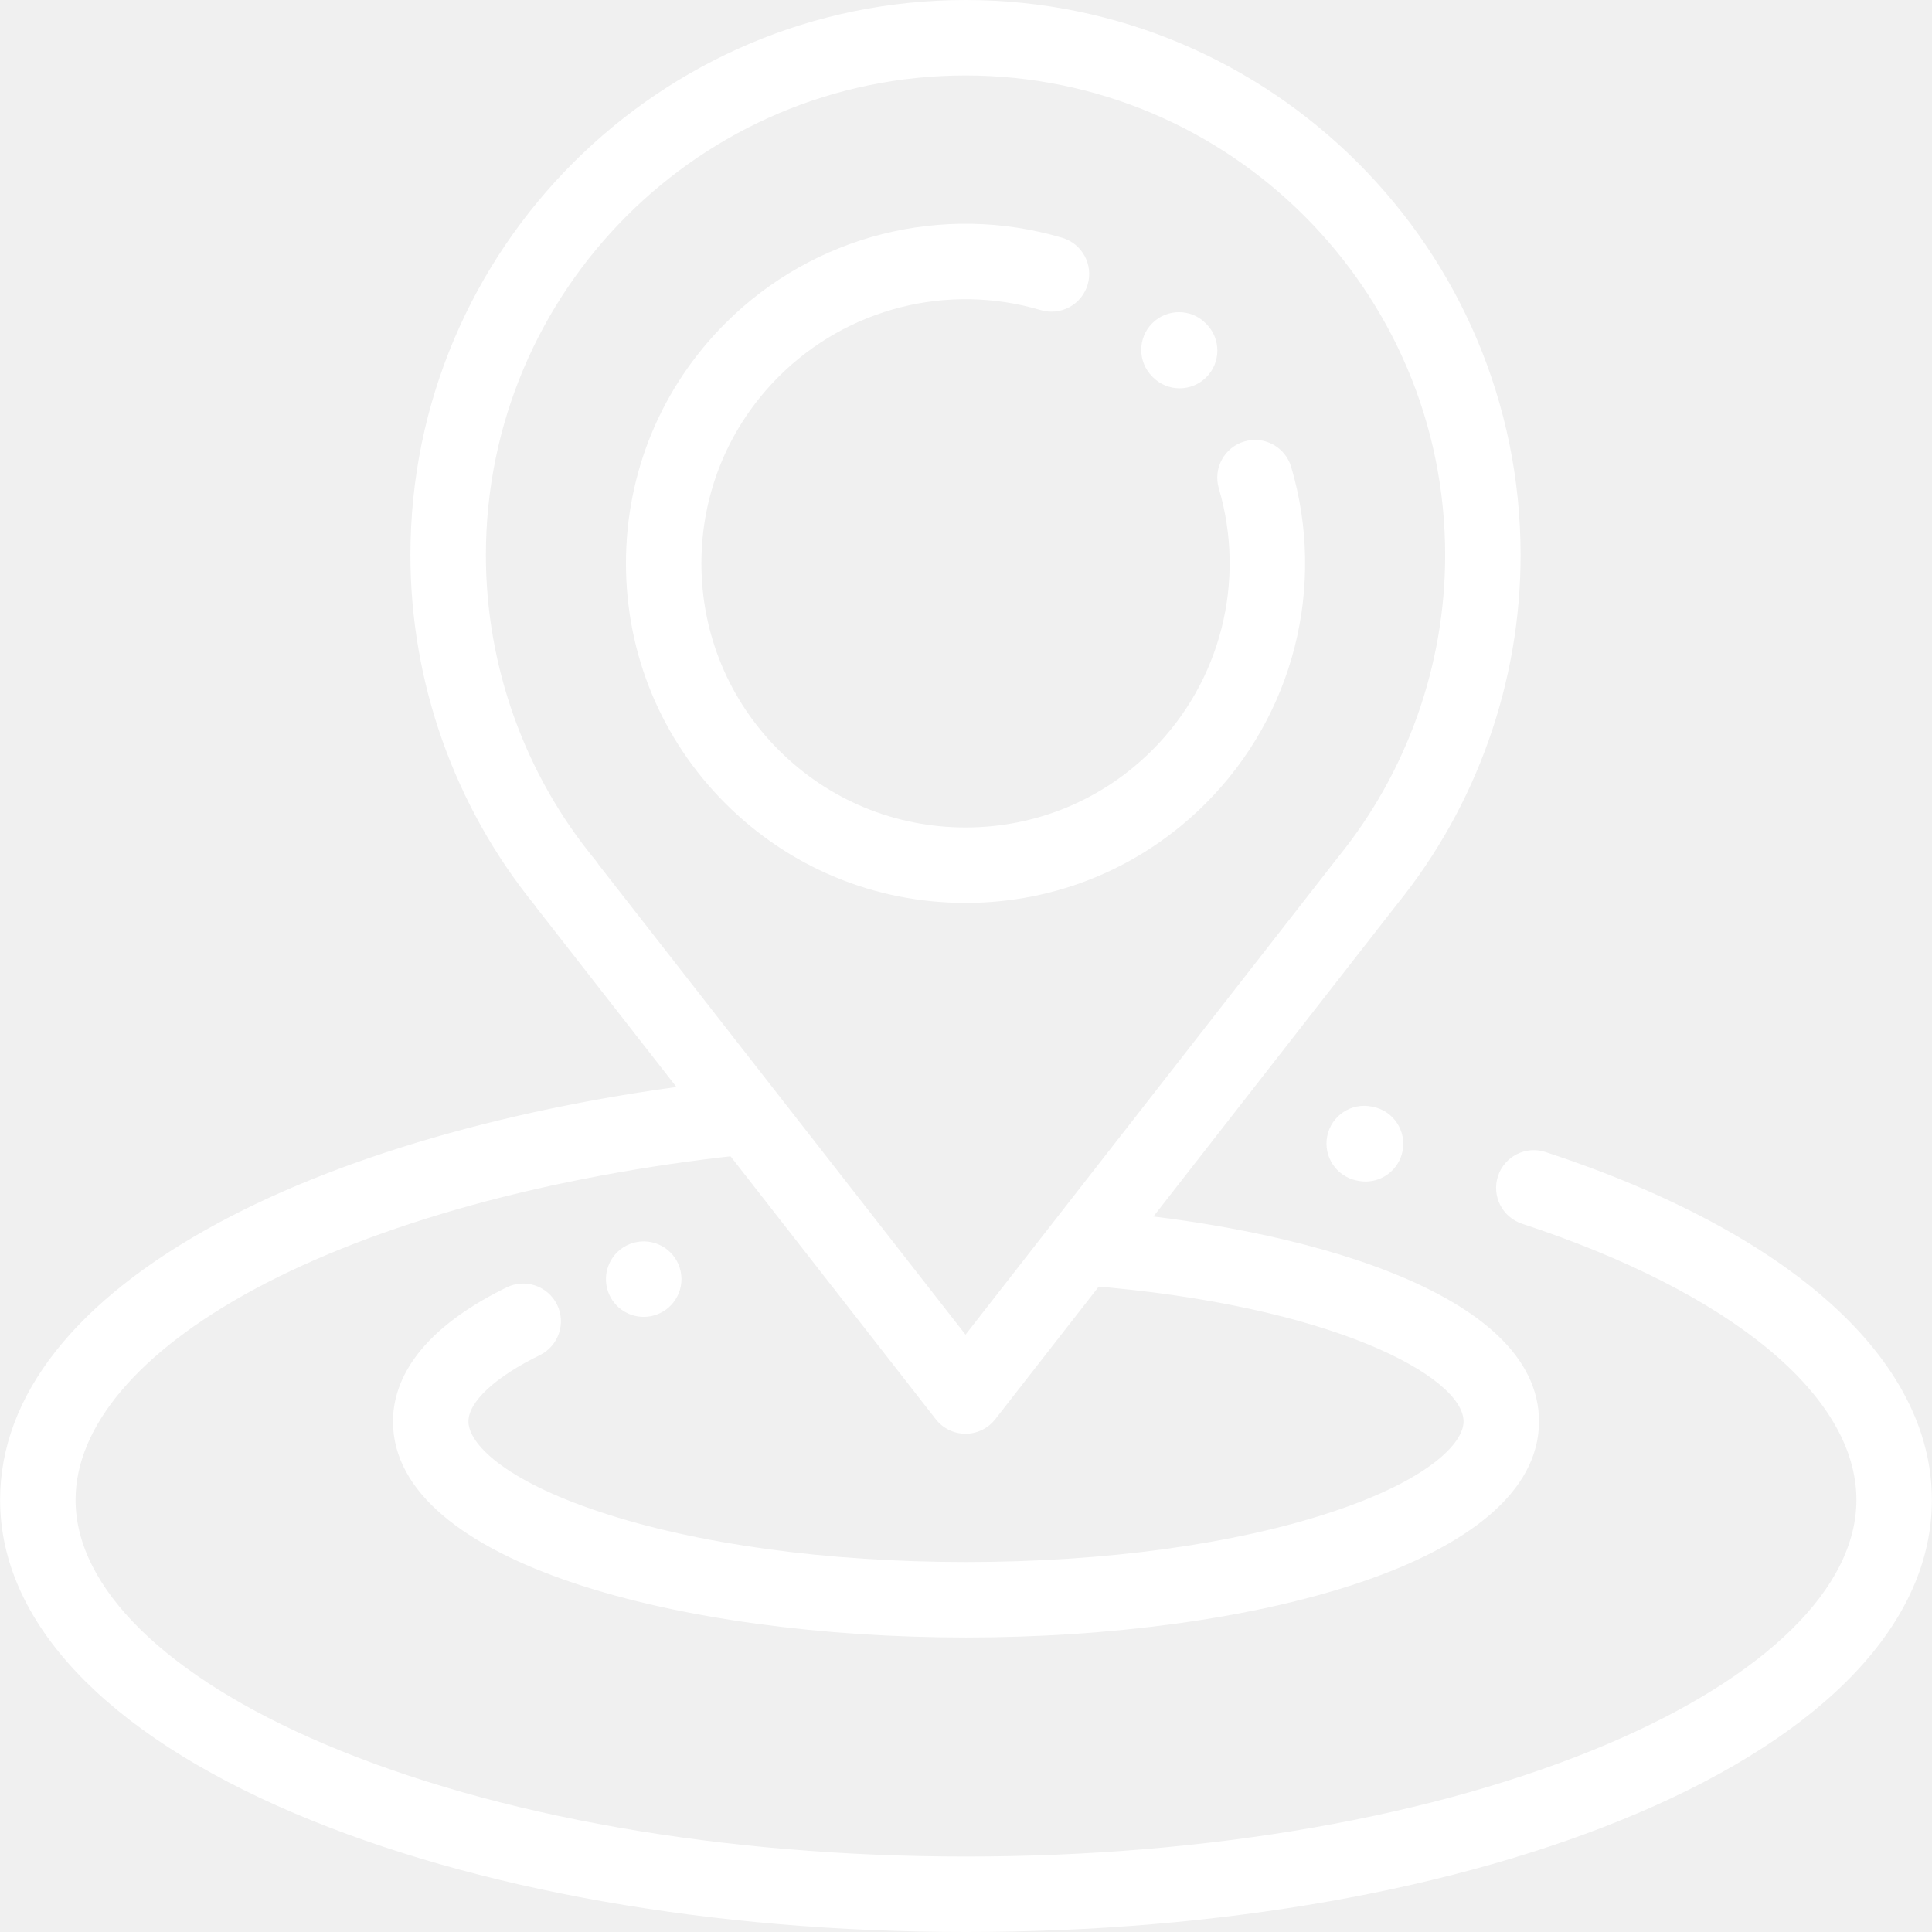
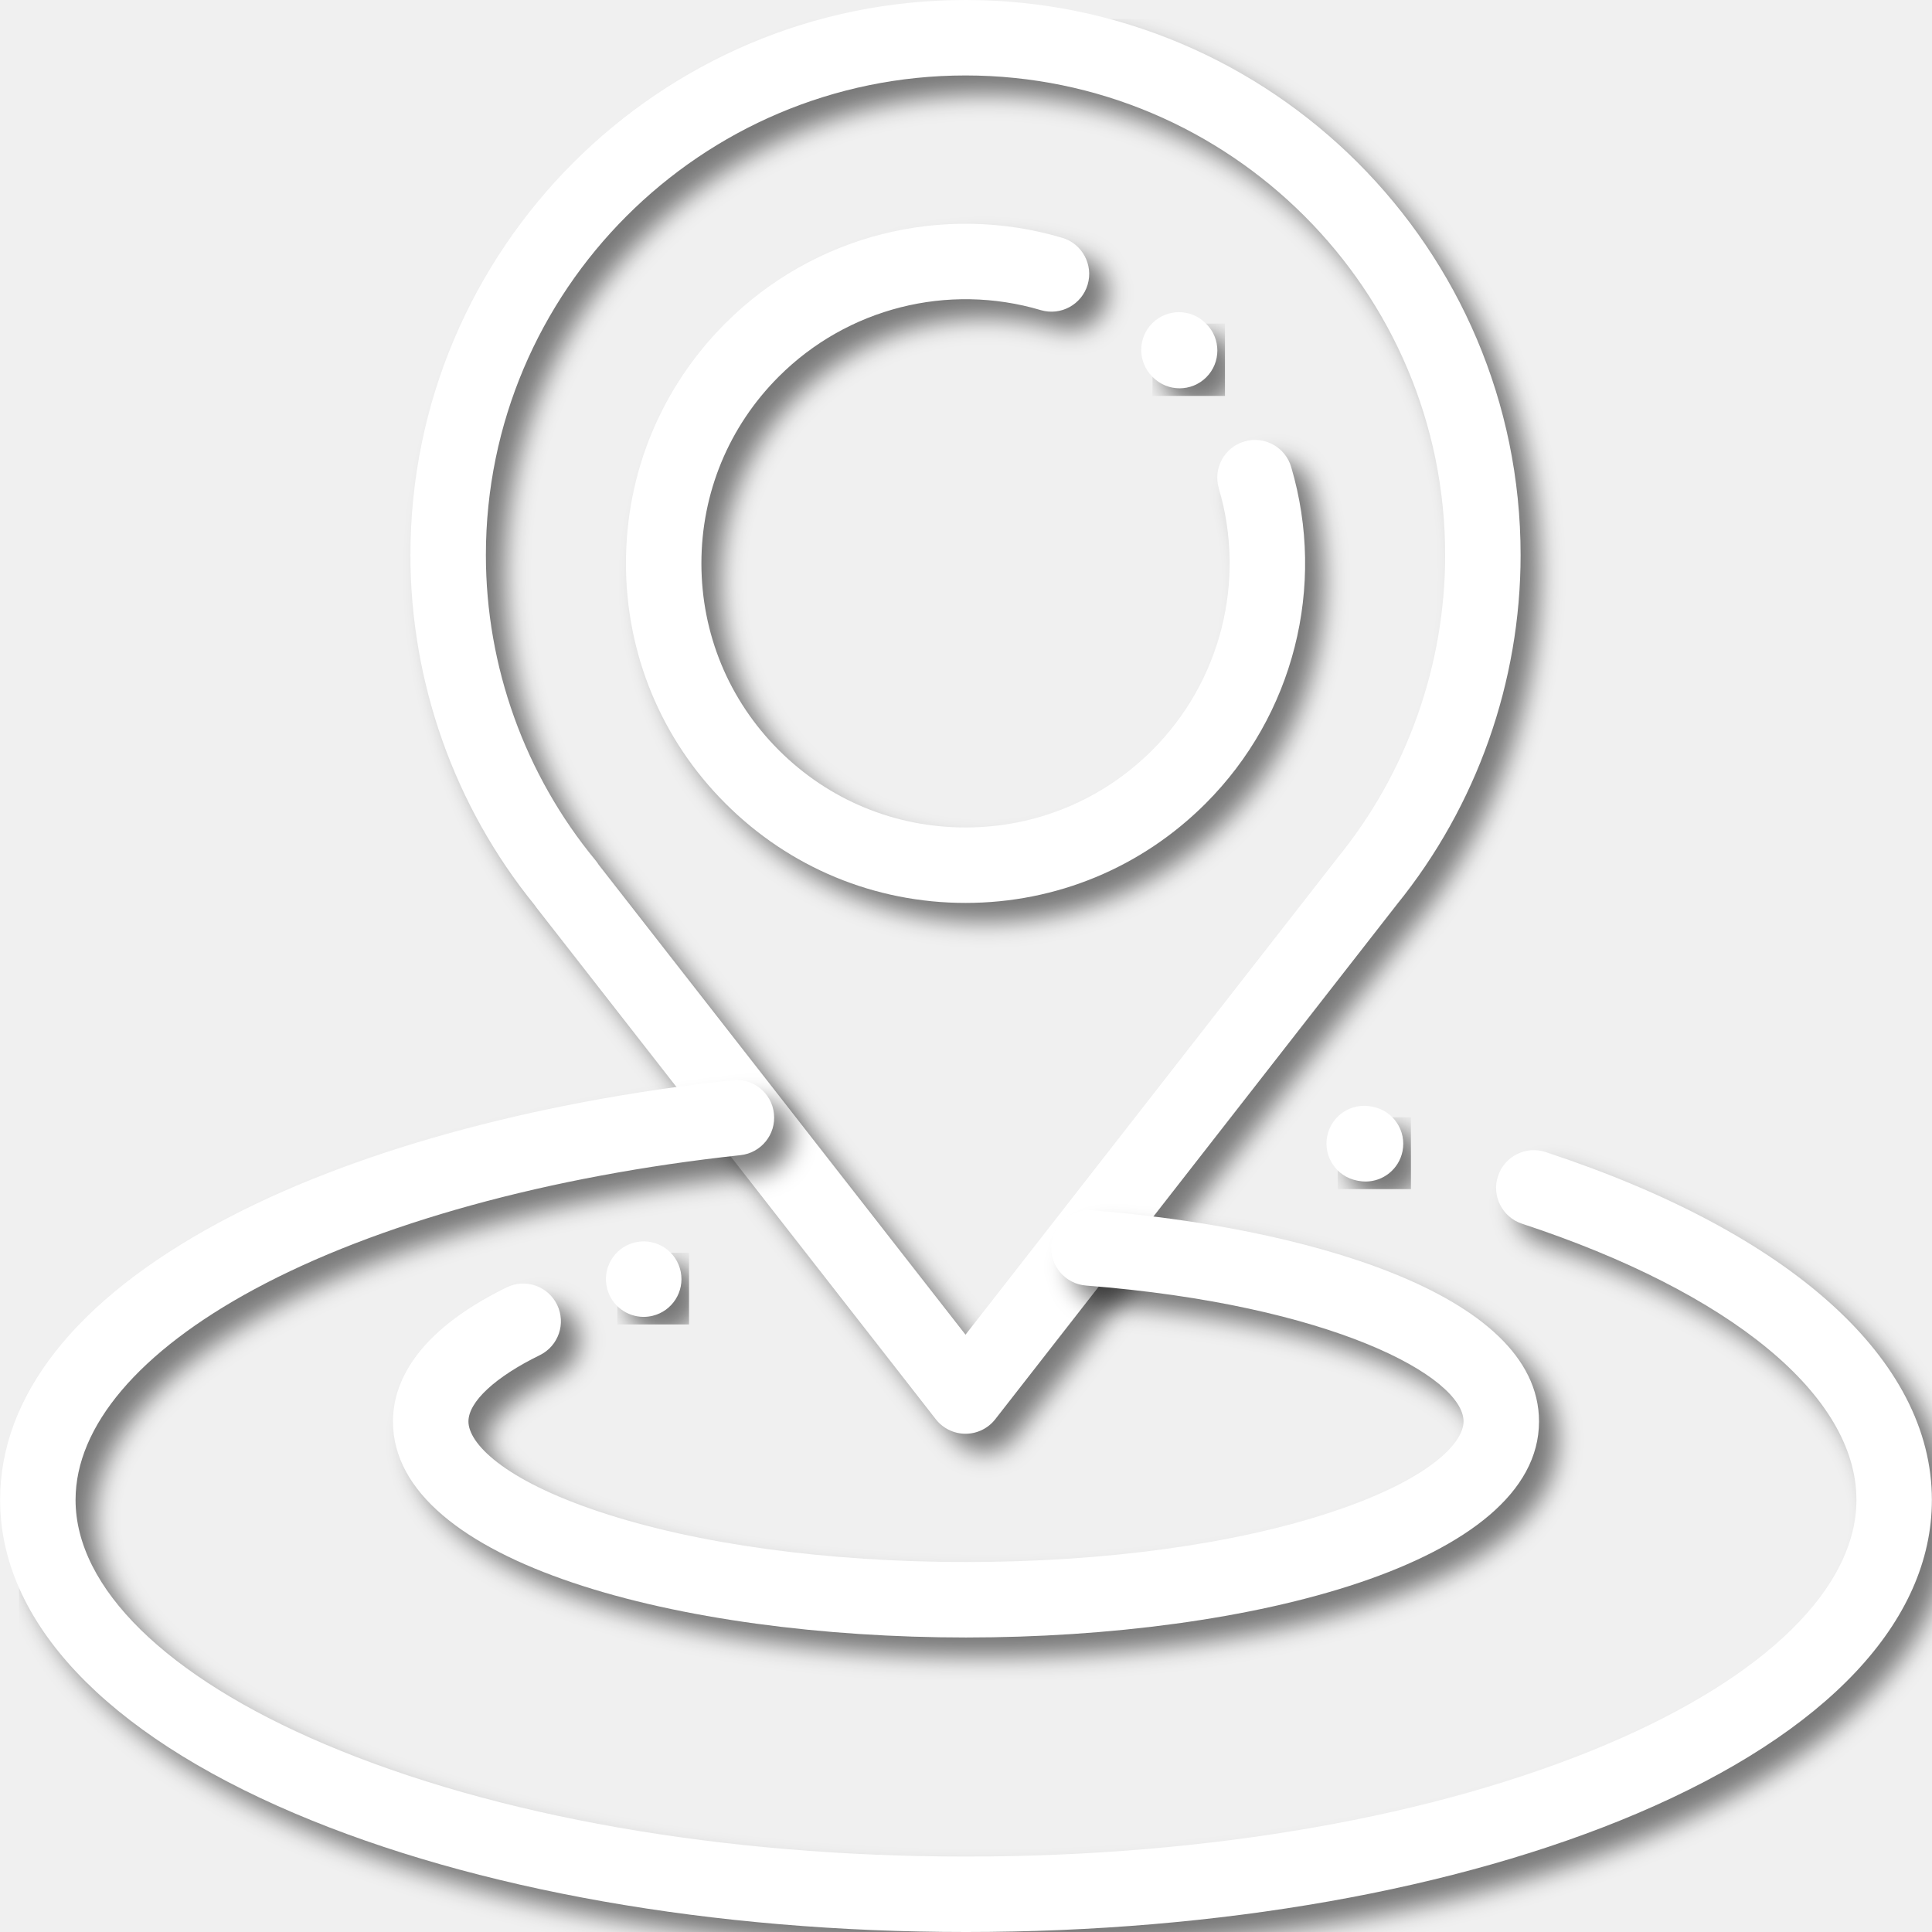
- <svg xmlns="http://www.w3.org/2000/svg" xml:space="preserve" style="enable-background:new 0 0 512 512;" viewBox="0 0 512 512" y="0px" x="0px" id="Capa_1" version="1.1">
-   <defs id="defs77" />
-   <g style="fill:#ffffff" id="g6">
-     <g style="fill:#ffffff" id="g4">
-       <path style="fill:#ffffff" id="path2" d="m 255.873,0 c -81.115,0 -147.106,65.992 -147.106,147.106 0,33.718 11.669,66.591 32.883,92.706 0.158,0.245 0.328,0.484 0.51,0.716 l 105.83,135.584 c 1.895,2.428 4.803,3.847 7.883,3.847 3.08,0 5.987,-1.42 7.882,-3.849 L 370.093,239.813 c 0.037,-0.048 0.073,-0.095 0.109,-0.143 21.137,-26.082 32.775,-58.939 32.775,-92.564 C 402.979,65.992 336.988,0 255.873,0 Z m 98.578,227.344 c -0.127,0.156 -0.247,0.313 -0.363,0.474 l -98.217,125.889 -97.226,-124.56 c -0.242,-0.395 -0.514,-0.776 -0.814,-1.14 -18.744,-22.687 -29.066,-51.418 -29.066,-80.901 0,-70.087 57.021,-127.108 127.108,-127.108 70.087,0 127.108,57.021 127.109,127.108 0,29.168 -10.133,57.664 -28.531,80.238 z" />
-     </g>
-   </g>
-   <g style="fill:#ffffff" id="g12">
-     <g style="fill:#ffffff" id="g10">
-       <path style="fill:#ffffff" id="path8" d="m 342.179,123.759 c -1.563,-5.297 -7.124,-8.323 -12.42,-6.761 -5.297,1.563 -8.324,7.123 -6.761,12.42 7.269,24.641 0.512,51.222 -17.635,69.369 -13.219,13.22 -30.796,20.5 -49.491,20.5 -18.695,0 -36.272,-7.28 -49.492,-20.501 -13.22,-13.22 -20.5,-30.796 -20.5,-49.492 0,-18.696 7.28,-36.273 20.501,-49.492 18.165,-18.166 44.768,-24.917 69.428,-17.617 5.297,1.569 10.859,-1.454 12.426,-6.749 1.568,-5.295 -1.455,-10.859 -6.749,-12.426 -31.696,-9.382 -65.892,-0.702 -89.245,22.651 -16.996,16.997 -26.357,39.596 -26.357,63.633 0,24.037 9.36,46.635 26.357,63.632 16.997,16.997 39.596,26.358 63.633,26.358 24.037,0 46.635,-9.361 63.632,-26.356 23.329,-23.329 32.017,-57.497 22.673,-89.169 z" />
-     </g>
-   </g>
-   <g style="fill:#ffffff" id="g18">
-     <g style="fill:#ffffff" id="g16">
-       <path style="fill:#ffffff" id="path14" d="m 319.683,85.837 -0.177,-0.178 c -3.906,-3.905 -10.237,-3.905 -14.141,0 -3.905,3.906 -3.905,10.237 0,14.141 l 0.177,0.178 c 1.952,1.953 4.511,2.929 7.07,2.929 2.559,0 5.118,-0.976 7.071,-2.929 3.904,-3.905 3.904,-10.236 0,-14.141 z" />
-     </g>
-   </g>
-   <g style="fill:#ffffff" id="g24">
-     <g style="fill:#ffffff" id="g22">
-       <path style="fill:#ffffff" id="path20" d="m 409.608,305.305 c -5.245,-1.723 -10.898,1.126 -12.624,6.372 -1.726,5.245 1.127,10.897 6.372,12.624 55.49,18.26 88.617,45.619 88.617,73.184 0,23.308 -24.039,46.892 -65.955,64.702 -45.25,19.227 -105.63,29.816 -170.019,29.816 -64.389,0 -124.769,-10.589 -170.019,-29.816 -41.915,-17.81 -65.955,-41.393 -65.955,-64.702 0,-19.52 16.836,-39.348 47.408,-55.834 32.301,-17.419 78.046,-30.034 128.807,-35.521 5.49,-0.594 9.46,-5.525 8.866,-11.016 -0.594,-5.49 -5.527,-9.464 -11.016,-8.866 -53.273,5.759 -101.625,19.184 -136.15,37.802 -37.887,20.431 -57.913,45.824 -57.913,73.435 0,32.183 27.748,61.698 78.132,83.107 C 125.828,500.845 188.985,512 256,512 c 67.015,0 130.172,-11.155 177.839,-31.408 50.384,-21.409 78.132,-50.923 78.132,-83.107 0,-37.174 -37.309,-70.772 -102.363,-92.18 z" />
-     </g>
-   </g>
-   <g style="fill:#ffffff" id="g30">
-     <g style="fill:#ffffff" id="g28">
-       <path style="fill:#ffffff" id="path26" d="m 363.857,293.317 -0.348,-0.07 c -5.413,-1.091 -10.687,2.412 -11.779,7.825 -1.091,5.413 2.412,10.687 7.825,11.779 l 0.348,0.07 c 0.668,0.134 1.332,0.199 1.988,0.199 4.661,0 8.833,-3.279 9.791,-8.024 1.091,-5.413 -2.412,-10.687 -7.825,-11.779 z" />
-     </g>
-   </g>
-   <g style="fill:#ffffff" id="g36">
-     <g style="fill:#ffffff" id="g34">
-       <path style="fill:#ffffff" id="path32" d="m 180.399,337.021 c -1.083,-5.414 -6.35,-8.925 -11.766,-7.844 -0.225,0.045 -0.464,0.101 -0.686,0.162 -5.327,1.453 -8.468,6.949 -7.015,12.277 1.213,4.448 5.243,7.371 9.641,7.371 0.787,0 1.584,-0.093 2.38,-0.288 5.189,-1.255 8.503,-6.396 7.446,-11.678 z" />
-     </g>
-   </g>
-   <g style="fill:#ffffff" id="g42">
-     <g style="fill:#ffffff" id="g40">
-       <path style="fill:#ffffff" id="path38" d="m 289.363,320.746 c -5.511,-0.425 -10.318,3.683 -10.749,9.188 -0.431,5.505 3.683,10.318 9.188,10.749 65.285,5.11 100.056,24.205 100.056,36.024 0,5.702 -9.09,15.388 -34.709,23.92 -25.802,8.593 -60.303,13.326 -97.149,13.326 -36.846,0 -71.348,-4.732 -97.149,-13.326 -25.619,-8.532 -34.709,-18.218 -34.709,-23.92 0,-5.211 7.067,-11.781 18.904,-17.572 4.96,-2.427 7.013,-8.415 4.586,-13.375 -2.427,-4.96 -8.415,-7.014 -13.376,-4.586 -24.888,12.178 -30.113,26.045 -30.113,35.535 0,37.581 76.393,57.244 151.856,57.244 75.463,0 151.856,-19.663 151.857,-57.245 0.001,-34.46 -63.831,-51.683 -118.493,-55.962 z" />
-     </g>
-   </g>
-   <g style="fill:#ffffff" id="g44">
- </g>
-   <g style="fill:#ffffff" id="g46">
- </g>
-   <g style="fill:#ffffff" id="g48">
- </g>
-   <g style="fill:#ffffff" id="g50">
- </g>
-   <g style="fill:#ffffff" id="g52">
- </g>
-   <g style="fill:#ffffff" id="g54">
- </g>
-   <g style="fill:#ffffff" id="g56">
- </g>
-   <g style="fill:#ffffff" id="g58">
- </g>
-   <g style="fill:#ffffff" id="g60">
- </g>
-   <g style="fill:#ffffff" id="g62">
- </g>
-   <g style="fill:#ffffff" id="g64">
- </g>
-   <g style="fill:#ffffff" id="g66">
- </g>
-   <g style="fill:#ffffff" id="g68">
- </g>
-   <g style="fill:#ffffff" id="g70">
- </g>
-   <g style="fill:#ffffff" id="g72">
+ <svg xmlns="http://www.w3.org/2000/svg" version="1.1" id="Capa_1" x="0px" y="0px" viewBox="0 0 512 512" style="enable-background:new 0 0 512 512;" xml:space="preserve">
+   <defs id="defs77">
+     <filter id="filter52" style="color-interpolation-filters:sRGB;">
+       <feFlood id="feFlood42" result="flood" flood-color="rgb(0,0,0)" flood-opacity="0.498" />
+       <feComposite id="feComposite44" result="composite1" operator="in" in2="SourceGraphic" in="flood" />
+       <feGaussianBlur id="feGaussianBlur46" result="blur" stdDeviation="3" in="composite1" />
+       <feOffset id="feOffset48" result="offset" dy="5" dx="5" />
+       <feComposite id="feComposite50" result="composite2" operator="over" in2="offset" in="SourceGraphic" />
+     </filter>
+     <filter id="filter64" style="color-interpolation-filters:sRGB;">
+       <feFlood id="feFlood54" result="flood" flood-color="rgb(0,0,0)" flood-opacity="0.498" />
+       <feComposite id="feComposite56" result="composite1" operator="in" in2="SourceGraphic" in="flood" />
+       <feGaussianBlur id="feGaussianBlur58" result="blur" stdDeviation="3" in="composite1" />
+       <feOffset id="feOffset60" result="offset" dy="5" dx="5" />
+       <feComposite id="feComposite62" result="composite2" operator="over" in2="offset" in="SourceGraphic" />
+     </filter>
+     <filter id="filter76" style="color-interpolation-filters:sRGB;">
+       <feFlood id="feFlood66" result="flood" flood-color="rgb(0,0,0)" flood-opacity="0.498" />
+       <feComposite id="feComposite68" result="composite1" operator="in" in2="SourceGraphic" in="flood" />
+       <feGaussianBlur id="feGaussianBlur70" result="blur" stdDeviation="3" in="composite1" />
+       <feOffset id="feOffset72" result="offset" dy="5" dx="5" />
+       <feComposite id="feComposite74" result="composite2" operator="over" in2="offset" in="SourceGraphic" />
+     </filter>
+     <filter id="filter88" style="color-interpolation-filters:sRGB;">
+       <feFlood id="feFlood78" result="flood" flood-color="rgb(0,0,0)" flood-opacity="0.498" />
+       <feComposite id="feComposite80" result="composite1" operator="in" in2="SourceGraphic" in="flood" />
+       <feGaussianBlur id="feGaussianBlur82" result="blur" stdDeviation="3" in="composite1" />
+       <feOffset id="feOffset84" result="offset" dy="5" dx="5" />
+       <feComposite id="feComposite86" result="composite2" operator="over" in2="offset" in="SourceGraphic" />
+     </filter>
+     <filter id="filter100" style="color-interpolation-filters:sRGB;">
+       <feFlood id="feFlood90" result="flood" flood-color="rgb(0,0,0)" flood-opacity="0.498" />
+       <feComposite id="feComposite92" result="composite1" operator="in" in2="SourceGraphic" in="flood" />
+       <feGaussianBlur id="feGaussianBlur94" result="blur" stdDeviation="3" in="composite1" />
+       <feOffset id="feOffset96" result="offset" dy="5" dx="5" />
+       <feComposite id="feComposite98" result="composite2" operator="over" in2="offset" in="SourceGraphic" />
+     </filter>
+     <filter id="filter112" style="color-interpolation-filters:sRGB;">
+       <feFlood id="feFlood102" result="flood" flood-color="rgb(0,0,0)" flood-opacity="0.498" />
+       <feComposite id="feComposite104" result="composite1" operator="in" in2="SourceGraphic" in="flood" />
+       <feGaussianBlur id="feGaussianBlur106" result="blur" stdDeviation="3" in="composite1" />
+       <feOffset id="feOffset108" result="offset" dy="5" dx="5" />
+       <feComposite id="feComposite110" result="composite2" operator="over" in2="offset" in="SourceGraphic" />
+     </filter>
+     <filter id="filter124" style="color-interpolation-filters:sRGB;">
+       <feFlood id="feFlood114" result="flood" flood-color="rgb(0,0,0)" flood-opacity="0.498" />
+       <feComposite id="feComposite116" result="composite1" operator="in" in2="SourceGraphic" in="flood" />
+       <feGaussianBlur id="feGaussianBlur118" result="blur" stdDeviation="3" in="composite1" />
+       <feOffset id="feOffset120" result="offset" dy="5" dx="5" />
+       <feComposite id="feComposite122" result="composite2" operator="over" in2="offset" in="SourceGraphic" />
+     </filter>
+     <filter id="filter136" style="color-interpolation-filters:sRGB;">
+       <feFlood id="feFlood126" result="flood" flood-color="rgb(0,0,0)" flood-opacity="0.498" />
+       <feComposite id="feComposite128" result="composite1" operator="in" in2="SourceGraphic" in="flood" />
+       <feGaussianBlur id="feGaussianBlur130" result="blur" stdDeviation="3" in="composite1" />
+       <feOffset id="feOffset132" result="offset" dy="5" dx="5" />
+       <feComposite id="feComposite134" result="composite2" operator="over" in2="offset" in="SourceGraphic" />
+     </filter>
+     <filter id="filter148" style="color-interpolation-filters:sRGB;">
+       <feFlood id="feFlood138" result="flood" flood-color="rgb(0,0,0)" flood-opacity="0.498" />
+       <feComposite id="feComposite140" result="composite1" operator="in" in2="SourceGraphic" in="flood" />
+       <feGaussianBlur id="feGaussianBlur142" result="blur" stdDeviation="3" in="composite1" />
+       <feOffset id="feOffset144" result="offset" dy="5" dx="5" />
+       <feComposite id="feComposite146" result="composite2" operator="over" in2="offset" in="SourceGraphic" />
+     </filter>
+     <filter id="filter160" style="color-interpolation-filters:sRGB;">
+       <feFlood id="feFlood150" result="flood" flood-color="rgb(0,0,0)" flood-opacity="0.498" />
+       <feComposite id="feComposite152" result="composite1" operator="in" in2="SourceGraphic" in="flood" />
+       <feGaussianBlur id="feGaussianBlur154" result="blur" stdDeviation="3" in="composite1" />
+       <feOffset id="feOffset156" result="offset" dy="5" dx="5" />
+       <feComposite id="feComposite158" result="composite2" operator="over" in2="offset" in="SourceGraphic" />
+     </filter>
+     <filter id="filter172" style="color-interpolation-filters:sRGB;">
+       <feFlood id="feFlood162" result="flood" flood-color="rgb(0,0,0)" flood-opacity="0.498" />
+       <feComposite id="feComposite164" result="composite1" operator="in" in2="SourceGraphic" in="flood" />
+       <feGaussianBlur id="feGaussianBlur166" result="blur" stdDeviation="3" in="composite1" />
+       <feOffset id="feOffset168" result="offset" dy="5" dx="5" />
+       <feComposite id="feComposite170" result="composite2" operator="over" in2="offset" in="SourceGraphic" />
+     </filter>
+     <filter id="filter184" style="color-interpolation-filters:sRGB;">
+       <feFlood id="feFlood174" result="flood" flood-color="rgb(0,0,0)" flood-opacity="0.498" />
+       <feComposite id="feComposite176" result="composite1" operator="in" in2="SourceGraphic" in="flood" />
+       <feGaussianBlur id="feGaussianBlur178" result="blur" stdDeviation="3" in="composite1" />
+       <feOffset id="feOffset180" result="offset" dy="5" dx="5" />
+       <feComposite id="feComposite182" result="composite2" operator="over" in2="offset" in="SourceGraphic" />
+     </filter>
+     <filter id="filter196" style="color-interpolation-filters:sRGB;">
+       <feFlood id="feFlood186" result="flood" flood-color="rgb(0,0,0)" flood-opacity="0.498" />
+       <feComposite id="feComposite188" result="composite1" operator="in" in2="SourceGraphic" in="flood" />
+       <feGaussianBlur id="feGaussianBlur190" result="blur" stdDeviation="3" in="composite1" />
+       <feOffset id="feOffset192" result="offset" dy="5" dx="5" />
+       <feComposite id="feComposite194" result="composite2" operator="over" in2="offset" in="SourceGraphic" />
+     </filter>
+     <filter id="filter208" style="color-interpolation-filters:sRGB;">
+       <feFlood id="feFlood198" result="flood" flood-color="rgb(0,0,0)" flood-opacity="0.498" />
+       <feComposite id="feComposite200" result="composite1" operator="in" in2="SourceGraphic" in="flood" />
+       <feGaussianBlur id="feGaussianBlur202" result="blur" stdDeviation="3" in="composite1" />
+       <feOffset id="feOffset204" result="offset" dy="5" dx="5" />
+       <feComposite id="feComposite206" result="composite2" operator="over" in2="offset" in="SourceGraphic" />
+     </filter>
+     <filter id="filter220" style="color-interpolation-filters:sRGB;">
+       <feFlood id="feFlood210" result="flood" flood-color="rgb(0,0,0)" flood-opacity="0.498" />
+       <feComposite id="feComposite212" result="composite1" operator="in" in2="SourceGraphic" in="flood" />
+       <feGaussianBlur id="feGaussianBlur214" result="blur" stdDeviation="3" in="composite1" />
+       <feOffset id="feOffset216" result="offset" dy="5" dx="5" />
+       <feComposite id="feComposite218" result="composite2" operator="over" in2="offset" in="SourceGraphic" />
+     </filter>
+     <filter id="filter232" style="color-interpolation-filters:sRGB;">
+       <feFlood id="feFlood222" result="flood" flood-color="rgb(0,0,0)" flood-opacity="0.498" />
+       <feComposite id="feComposite224" result="composite1" operator="in" in2="SourceGraphic" in="flood" />
+       <feGaussianBlur id="feGaussianBlur226" result="blur" stdDeviation="3" in="composite1" />
+       <feOffset id="feOffset228" result="offset" dy="5" dx="5" />
+       <feComposite id="feComposite230" result="composite2" operator="over" in2="offset" in="SourceGraphic" />
+     </filter>
+     <filter id="filter244" style="color-interpolation-filters:sRGB;">
+       <feFlood id="feFlood234" result="flood" flood-color="rgb(0,0,0)" flood-opacity="0.498" />
+       <feComposite id="feComposite236" result="composite1" operator="in" in2="SourceGraphic" in="flood" />
+       <feGaussianBlur id="feGaussianBlur238" result="blur" stdDeviation="3" in="composite1" />
+       <feOffset id="feOffset240" result="offset" dy="5" dx="5" />
+       <feComposite id="feComposite242" result="composite2" operator="over" in2="offset" in="SourceGraphic" />
+     </filter>
+     <filter id="filter256" style="color-interpolation-filters:sRGB;">
+       <feFlood id="feFlood246" result="flood" flood-color="rgb(0,0,0)" flood-opacity="0.498" />
+       <feComposite id="feComposite248" result="composite1" operator="in" in2="SourceGraphic" in="flood" />
+       <feGaussianBlur id="feGaussianBlur250" result="blur" stdDeviation="3" in="composite1" />
+       <feOffset id="feOffset252" result="offset" dy="5" dx="5" />
+       <feComposite id="feComposite254" result="composite2" operator="over" in2="offset" in="SourceGraphic" />
+     </filter>
+     <filter id="filter268" style="color-interpolation-filters:sRGB;">
+       <feFlood id="feFlood258" result="flood" flood-color="rgb(0,0,0)" flood-opacity="0.498" />
+       <feComposite id="feComposite260" result="composite1" operator="in" in2="SourceGraphic" in="flood" />
+       <feGaussianBlur id="feGaussianBlur262" result="blur" stdDeviation="3" in="composite1" />
+       <feOffset id="feOffset264" result="offset" dy="5" dx="5" />
+       <feComposite id="feComposite266" result="composite2" operator="over" in2="offset" in="SourceGraphic" />
+     </filter>
+     <filter id="filter280" style="color-interpolation-filters:sRGB;">
+       <feFlood id="feFlood270" result="flood" flood-color="rgb(0,0,0)" flood-opacity="0.498" />
+       <feComposite id="feComposite272" result="composite1" operator="in" in2="SourceGraphic" in="flood" />
+       <feGaussianBlur id="feGaussianBlur274" result="blur" stdDeviation="3" in="composite1" />
+       <feOffset id="feOffset276" result="offset" dy="5" dx="5" />
+       <feComposite id="feComposite278" result="composite2" operator="over" in2="offset" in="SourceGraphic" />
+     </filter>
+     <filter id="filter292" style="color-interpolation-filters:sRGB;">
+       <feFlood id="feFlood282" result="flood" flood-color="rgb(0,0,0)" flood-opacity="0.498" />
+       <feComposite id="feComposite284" result="composite1" operator="in" in2="SourceGraphic" in="flood" />
+       <feGaussianBlur id="feGaussianBlur286" result="blur" stdDeviation="3" in="composite1" />
+       <feOffset id="feOffset288" result="offset" dy="5" dx="5" />
+       <feComposite id="feComposite290" result="composite2" operator="over" in2="offset" in="SourceGraphic" />
+     </filter>
+     <filter id="filter304" style="color-interpolation-filters:sRGB;">
+       <feFlood id="feFlood294" result="flood" flood-color="rgb(0,0,0)" flood-opacity="0.498" />
+       <feComposite id="feComposite296" result="composite1" operator="in" in2="SourceGraphic" in="flood" />
+       <feGaussianBlur id="feGaussianBlur298" result="blur" stdDeviation="3" in="composite1" />
+       <feOffset id="feOffset300" result="offset" dy="5" dx="5" />
+       <feComposite id="feComposite302" result="composite2" operator="over" in2="offset" in="SourceGraphic" />
+     </filter>
+   </defs>
+   <g id="g6" style="fill:#ffffff;filter:url(#filter304)">
+     <g id="g4" style="fill:#ffffff">
+       <path d="m 255.873,0 c -81.115,0 -147.106,65.992 -147.106,147.106 0,33.718 11.669,66.591 32.883,92.706 0.158,0.245 0.328,0.484 0.51,0.716 l 105.83,135.584 c 1.895,2.428 4.803,3.847 7.883,3.847 3.08,0 5.987,-1.42 7.882,-3.849 L 370.093,239.813 c 0.037,-0.048 0.073,-0.095 0.109,-0.143 21.137,-26.082 32.775,-58.939 32.775,-92.564 C 402.979,65.992 336.988,0 255.873,0 Z m 98.578,227.344 c -0.127,0.156 -0.247,0.313 -0.363,0.474 l -98.217,125.889 -97.226,-124.56 c -0.242,-0.395 -0.514,-0.776 -0.814,-1.14 -18.744,-22.687 -29.066,-51.418 -29.066,-80.901 0,-70.087 57.021,-127.108 127.108,-127.108 70.087,0 127.108,57.021 127.109,127.108 0,29.168 -10.133,57.664 -28.531,80.238 z" id="path2" style="fill:#ffffff" />
+     </g>
+   </g>
+   <g id="g12" style="fill:#ffffff;filter:url(#filter292)">
+     <g id="g10" style="fill:#ffffff">
+       <path d="m 342.179,123.759 c -1.563,-5.297 -7.124,-8.323 -12.42,-6.761 -5.297,1.563 -8.324,7.123 -6.761,12.42 7.269,24.641 0.512,51.222 -17.635,69.369 -13.219,13.22 -30.796,20.5 -49.491,20.5 -18.695,0 -36.272,-7.28 -49.492,-20.501 -13.22,-13.22 -20.5,-30.796 -20.5,-49.492 0,-18.696 7.28,-36.273 20.501,-49.492 18.165,-18.166 44.768,-24.917 69.428,-17.617 5.297,1.569 10.859,-1.454 12.426,-6.749 1.568,-5.295 -1.455,-10.859 -6.749,-12.426 -31.696,-9.382 -65.892,-0.702 -89.245,22.651 -16.996,16.997 -26.357,39.596 -26.357,63.633 0,24.037 9.36,46.635 26.357,63.632 16.997,16.997 39.596,26.358 63.633,26.358 24.037,0 46.635,-9.361 63.632,-26.356 23.329,-23.329 32.017,-57.497 22.673,-89.169 z" id="path8" style="fill:#ffffff" />
+     </g>
+   </g>
+   <g id="g18" style="fill:#ffffff;filter:url(#filter280)">
+     <g id="g16" style="fill:#ffffff">
+       <path d="m 319.683,85.837 -0.177,-0.178 c -3.906,-3.905 -10.237,-3.905 -14.141,0 -3.905,3.906 -3.905,10.237 0,14.141 l 0.177,0.178 c 1.952,1.953 4.511,2.929 7.07,2.929 2.559,0 5.118,-0.976 7.071,-2.929 3.904,-3.905 3.904,-10.236 0,-14.141 z" id="path14" style="fill:#ffffff" />
+     </g>
+   </g>
+   <g id="g24" style="fill:#ffffff;filter:url(#filter268)">
+     <g id="g22" style="fill:#ffffff">
+       <path d="m 409.608,305.305 c -5.245,-1.723 -10.898,1.126 -12.624,6.372 -1.726,5.245 1.127,10.897 6.372,12.624 55.49,18.26 88.617,45.619 88.617,73.184 0,23.308 -24.039,46.892 -65.955,64.702 -45.25,19.227 -105.63,29.816 -170.019,29.816 -64.389,0 -124.769,-10.589 -170.019,-29.816 -41.915,-17.81 -65.955,-41.393 -65.955,-64.702 0,-19.52 16.836,-39.348 47.408,-55.834 32.301,-17.419 78.046,-30.034 128.807,-35.521 5.49,-0.594 9.46,-5.525 8.866,-11.016 -0.594,-5.49 -5.527,-9.464 -11.016,-8.866 -53.273,5.759 -101.625,19.184 -136.15,37.802 -37.887,20.431 -57.913,45.824 -57.913,73.435 0,32.183 27.748,61.698 78.132,83.107 C 125.828,500.845 188.985,512 256,512 c 67.015,0 130.172,-11.155 177.839,-31.408 50.384,-21.409 78.132,-50.923 78.132,-83.107 0,-37.174 -37.309,-70.772 -102.363,-92.18 z" id="path20" style="fill:#ffffff" />
+     </g>
+   </g>
+   <g id="g30" style="fill:#ffffff;filter:url(#filter256)">
+     <g id="g28" style="fill:#ffffff">
+       <path d="m 363.857,293.317 -0.348,-0.07 c -5.413,-1.091 -10.687,2.412 -11.779,7.825 -1.091,5.413 2.412,10.687 7.825,11.779 l 0.348,0.07 c 0.668,0.134 1.332,0.199 1.988,0.199 4.661,0 8.833,-3.279 9.791,-8.024 1.091,-5.413 -2.412,-10.687 -7.825,-11.779 z" id="path26" style="fill:#ffffff" />
+     </g>
+   </g>
+   <g id="g36" style="fill:#ffffff;filter:url(#filter244)">
+     <g id="g34" style="fill:#ffffff">
+       <path d="m 180.399,337.021 c -1.083,-5.414 -6.35,-8.925 -11.766,-7.844 -0.225,0.045 -0.464,0.101 -0.686,0.162 -5.327,1.453 -8.468,6.949 -7.015,12.277 1.213,4.448 5.243,7.371 9.641,7.371 0.787,0 1.584,-0.093 2.38,-0.288 5.189,-1.255 8.503,-6.396 7.446,-11.678 z" id="path32" style="fill:#ffffff" />
+     </g>
+   </g>
+   <g id="g42" style="fill:#ffffff;filter:url(#filter232)">
+     <g id="g40" style="fill:#ffffff">
+       <path d="m 289.363,320.746 c -5.511,-0.425 -10.318,3.683 -10.749,9.188 -0.431,5.505 3.683,10.318 9.188,10.749 65.285,5.11 100.056,24.205 100.056,36.024 0,5.702 -9.09,15.388 -34.709,23.92 -25.802,8.593 -60.303,13.326 -97.149,13.326 -36.846,0 -71.348,-4.732 -97.149,-13.326 -25.619,-8.532 -34.709,-18.218 -34.709,-23.92 0,-5.211 7.067,-11.781 18.904,-17.572 4.96,-2.427 7.013,-8.415 4.586,-13.375 -2.427,-4.96 -8.415,-7.014 -13.376,-4.586 -24.888,12.178 -30.113,26.045 -30.113,35.535 0,37.581 76.393,57.244 151.856,57.244 75.463,0 151.856,-19.663 151.857,-57.245 0.001,-34.46 -63.831,-51.683 -118.493,-55.962 z" id="path38" style="fill:#ffffff" />
+     </g>
+   </g>
+   <g id="g44" style="fill:#ffffff;filter:url(#filter220)">
+ </g>
+   <g id="g46" style="fill:#ffffff;filter:url(#filter208)">
+ </g>
+   <g id="g48" style="fill:#ffffff;filter:url(#filter196)">
+ </g>
+   <g id="g50" style="fill:#ffffff;filter:url(#filter184)">
+ </g>
+   <g id="g52" style="fill:#ffffff;filter:url(#filter172)">
+ </g>
+   <g id="g54" style="fill:#ffffff;filter:url(#filter160)">
+ </g>
+   <g id="g56" style="fill:#ffffff;filter:url(#filter148)">
+ </g>
+   <g id="g58" style="fill:#ffffff;filter:url(#filter136)">
+ </g>
+   <g id="g60" style="fill:#ffffff;filter:url(#filter124)">
+ </g>
+   <g id="g62" style="fill:#ffffff;filter:url(#filter112)">
+ </g>
+   <g id="g64" style="fill:#ffffff;filter:url(#filter100)">
+ </g>
+   <g id="g66" style="fill:#ffffff;filter:url(#filter88)">
+ </g>
+   <g id="g68" style="fill:#ffffff;filter:url(#filter76)">
+ </g>
+   <g id="g70" style="fill:#ffffff;filter:url(#filter64)">
+ </g>
+   <g id="g72" style="fill:#ffffff;filter:url(#filter52)">
</g>
</svg>
